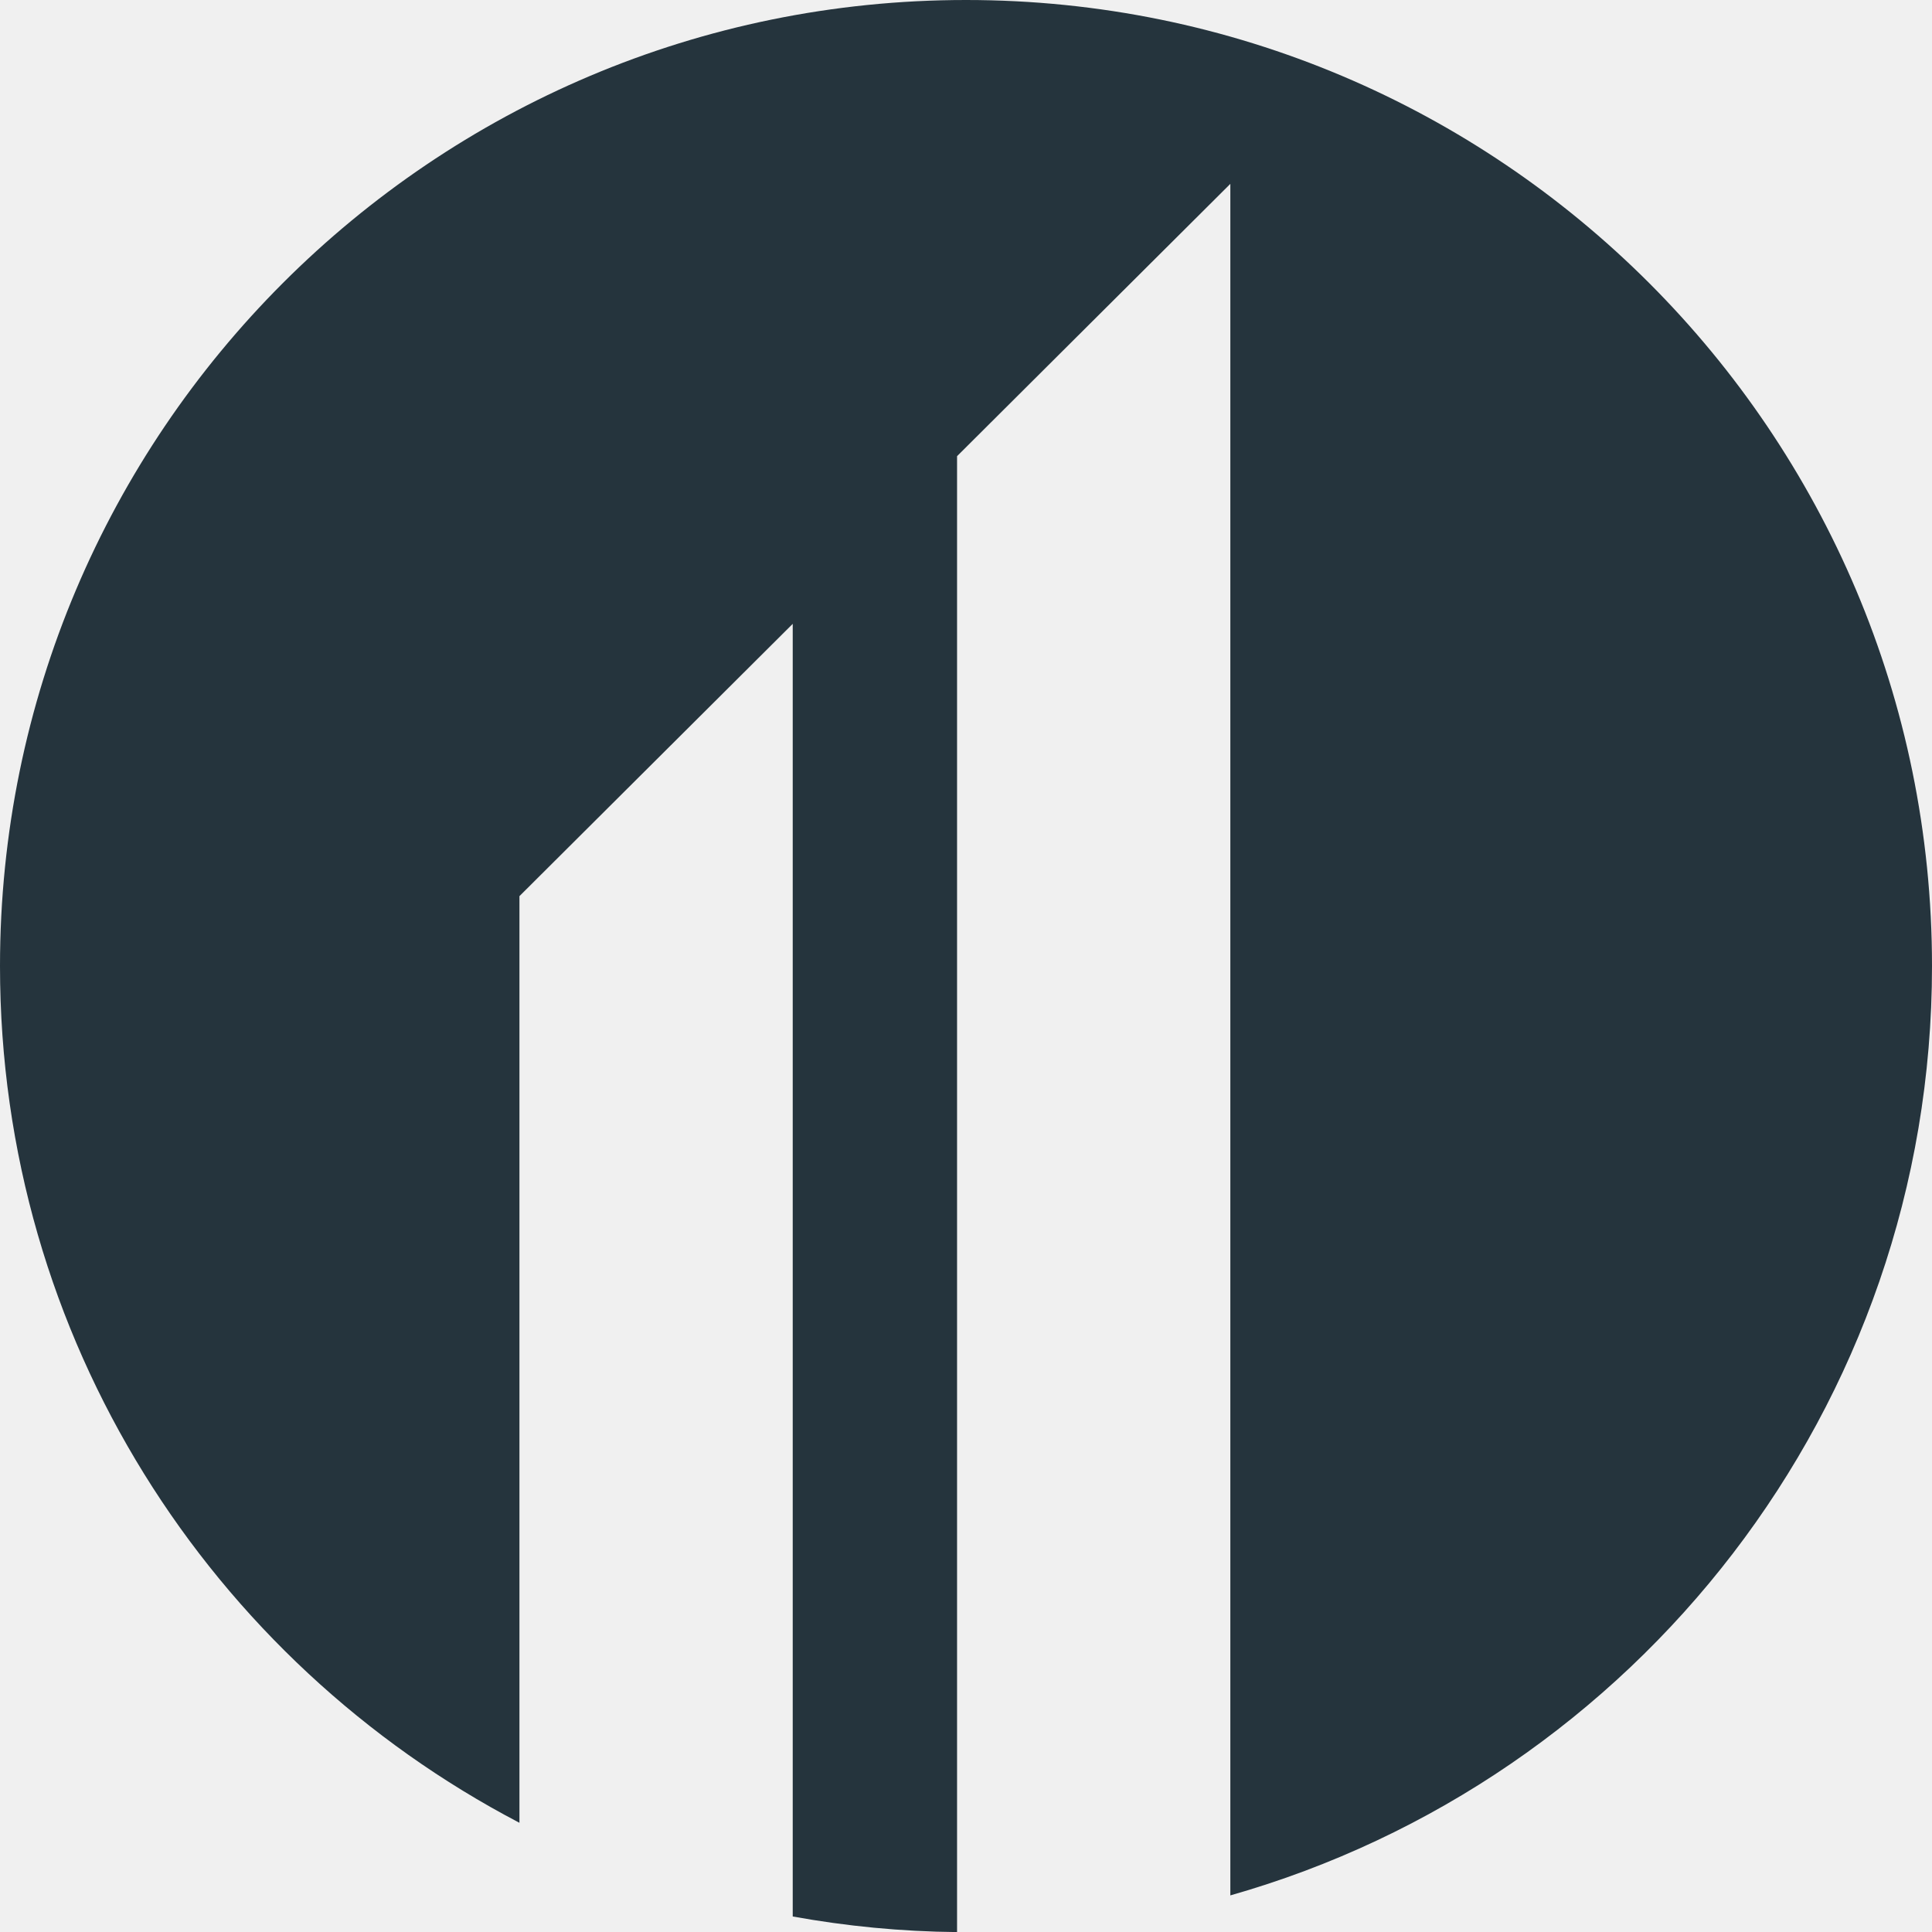
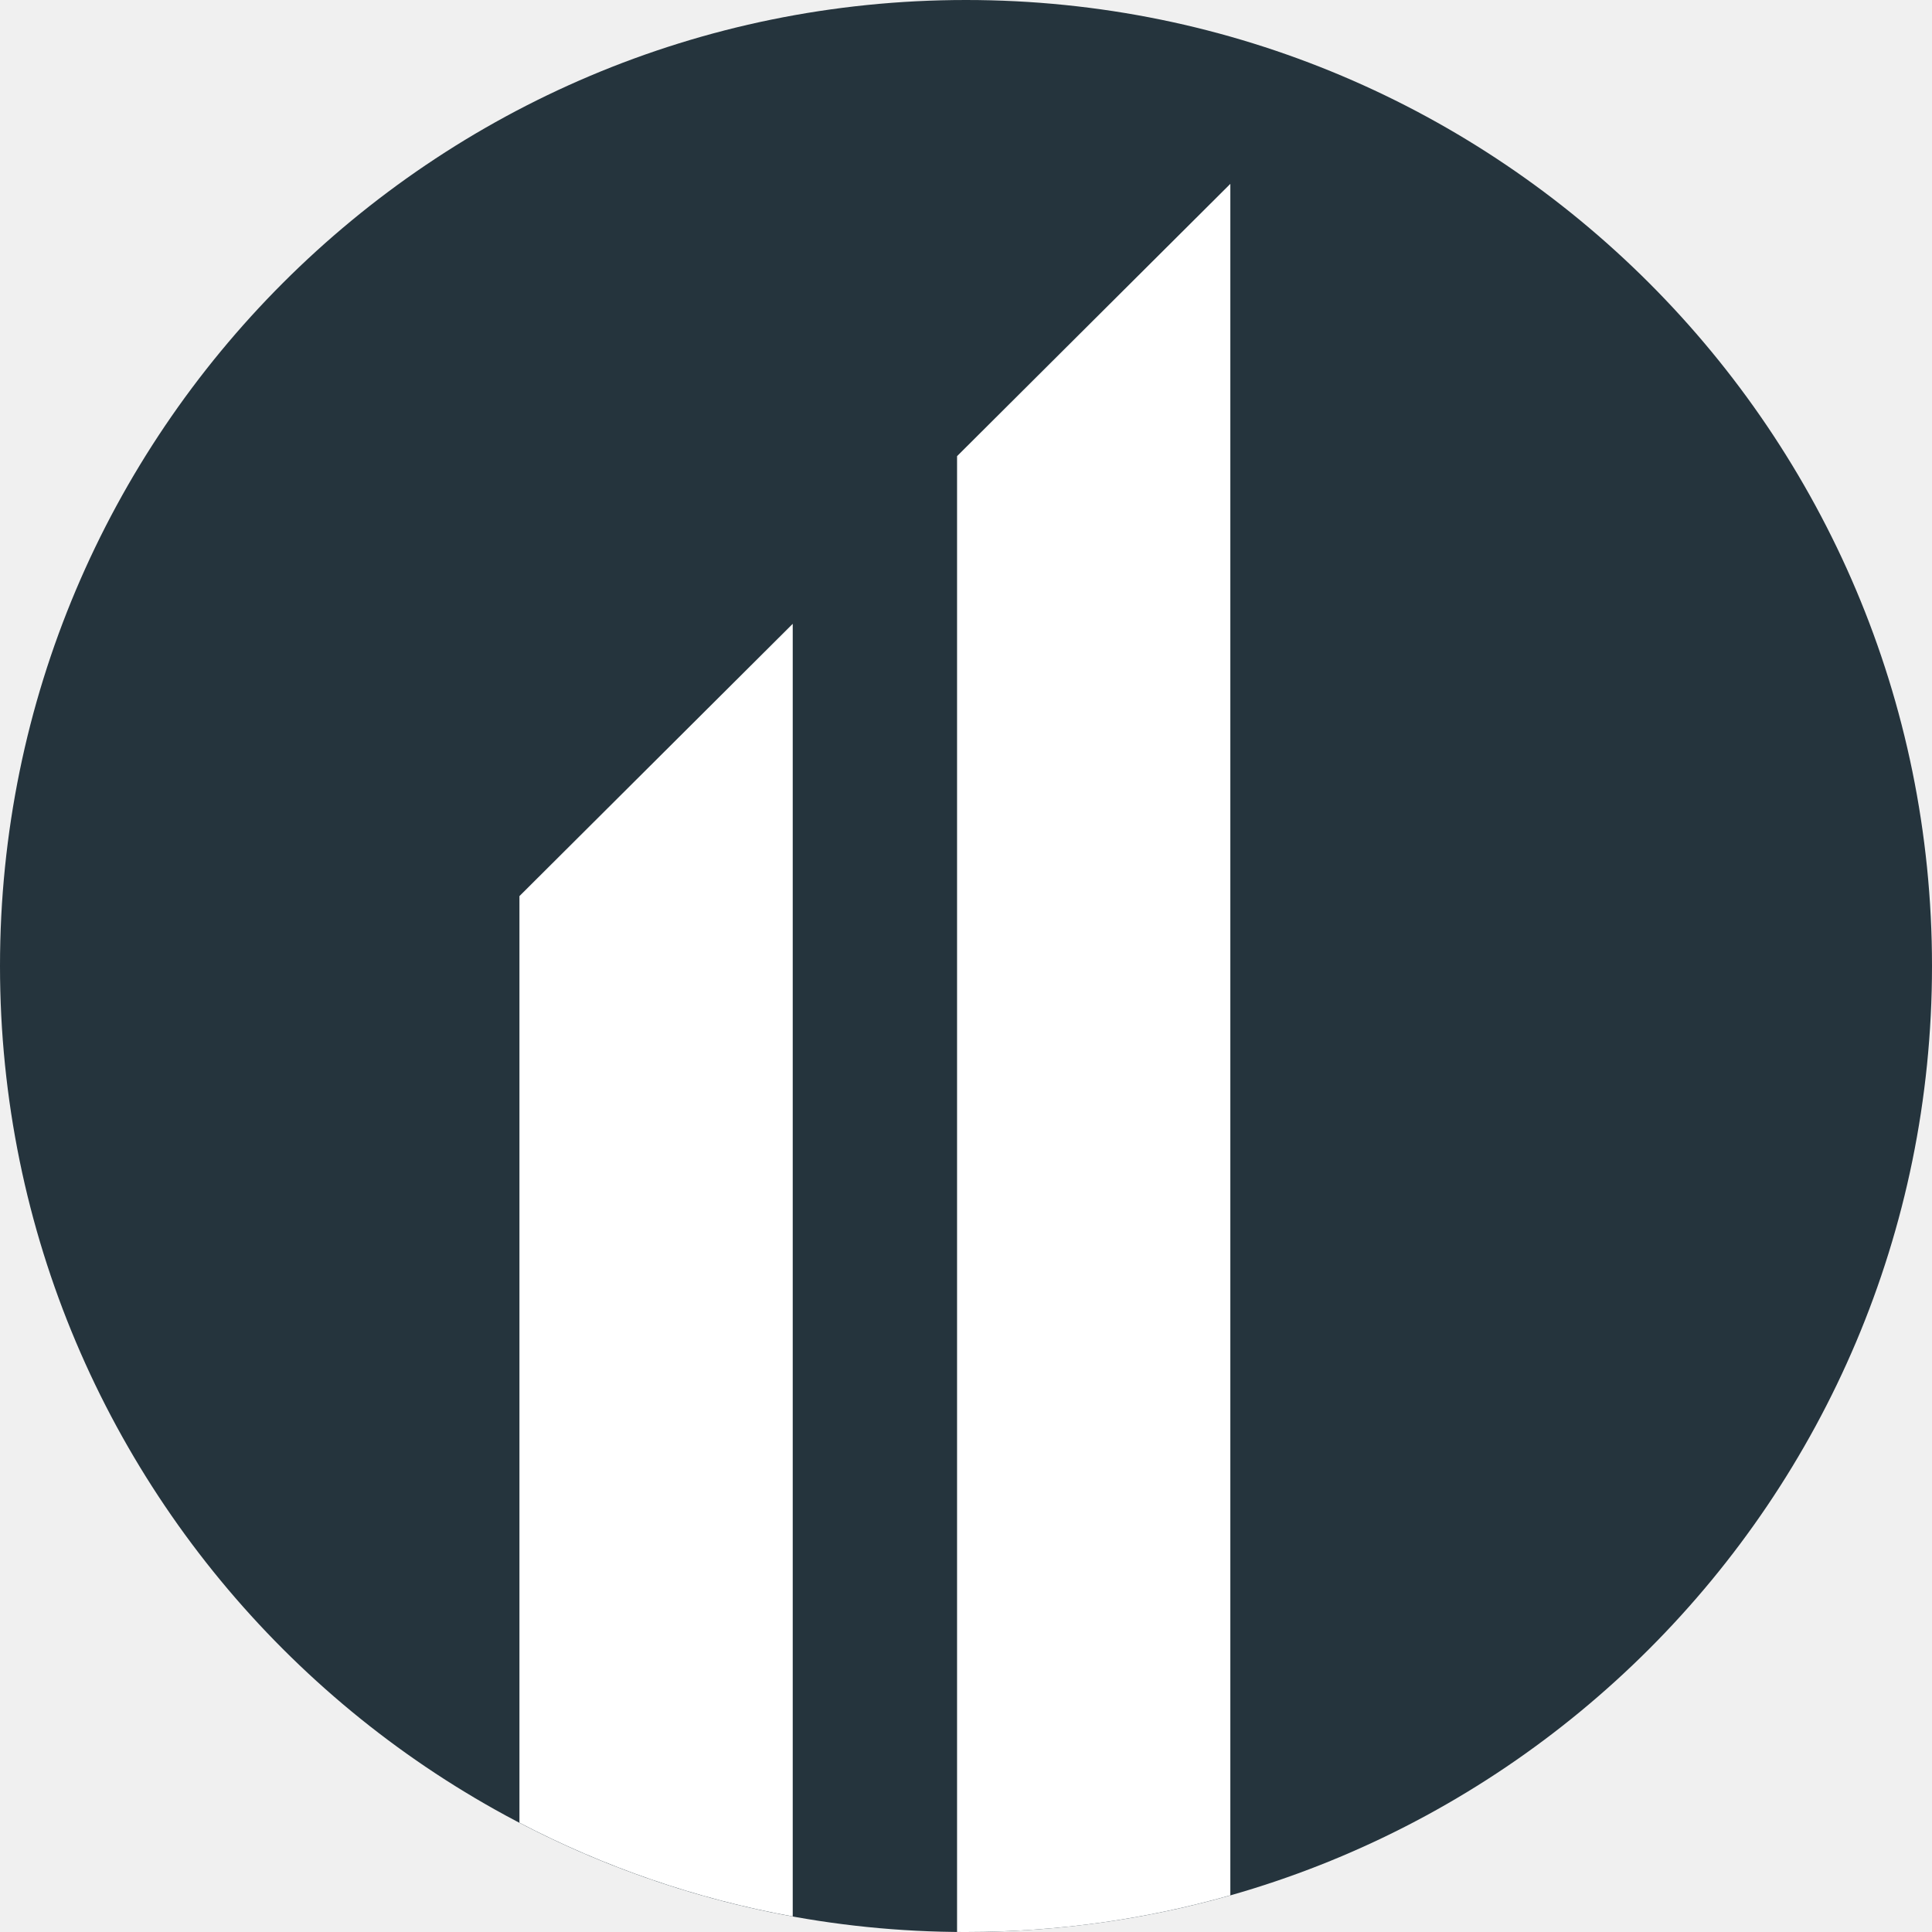
<svg xmlns="http://www.w3.org/2000/svg" width="181" height="181" viewBox="0 0 181 181" fill="none">
  <g clip-path="url(#clip0_1_12)">
-     <path d="M0 90.512C0 125.405 19.745 155.655 48.664 170.769V83.956L74.267 58.444V179.547C79.274 180.452 84.409 180.96 89.663 181.008V42.736L115.265 17.224V177.571C153.2 166.792 181 131.906 181 90.512C181 40.521 140.486 0 90.504 0C40.522 0 0 40.521 0 90.512Z" fill="#25343D" />
+     <path d="M181 90.5C181 140.482 140.482 181 90.5 181C40.518 181 0 140.482 0 90.5C0 40.518 40.518 0 90.5 0C140.482 0 181 40.518 181 90.5Z" fill="#25343D" />
+     <path fill-rule="evenodd" clip-rule="evenodd" d="M90.5 181C99.087 181 107.394 179.798 115.265 177.563V17.224L89.663 42.734V180.996C89.942 180.999 90.221 181 90.5 181ZM74.267 179.54V58.442L48.664 83.952V170.761C56.583 174.897 65.188 177.895 74.267 179.54Z" fill="white" />
  </g>
  <defs>
    <clipPath id="clip0_1_12">
      <rect width="181" height="181" fill="white" />
    </clipPath>
  </defs>
</svg>
